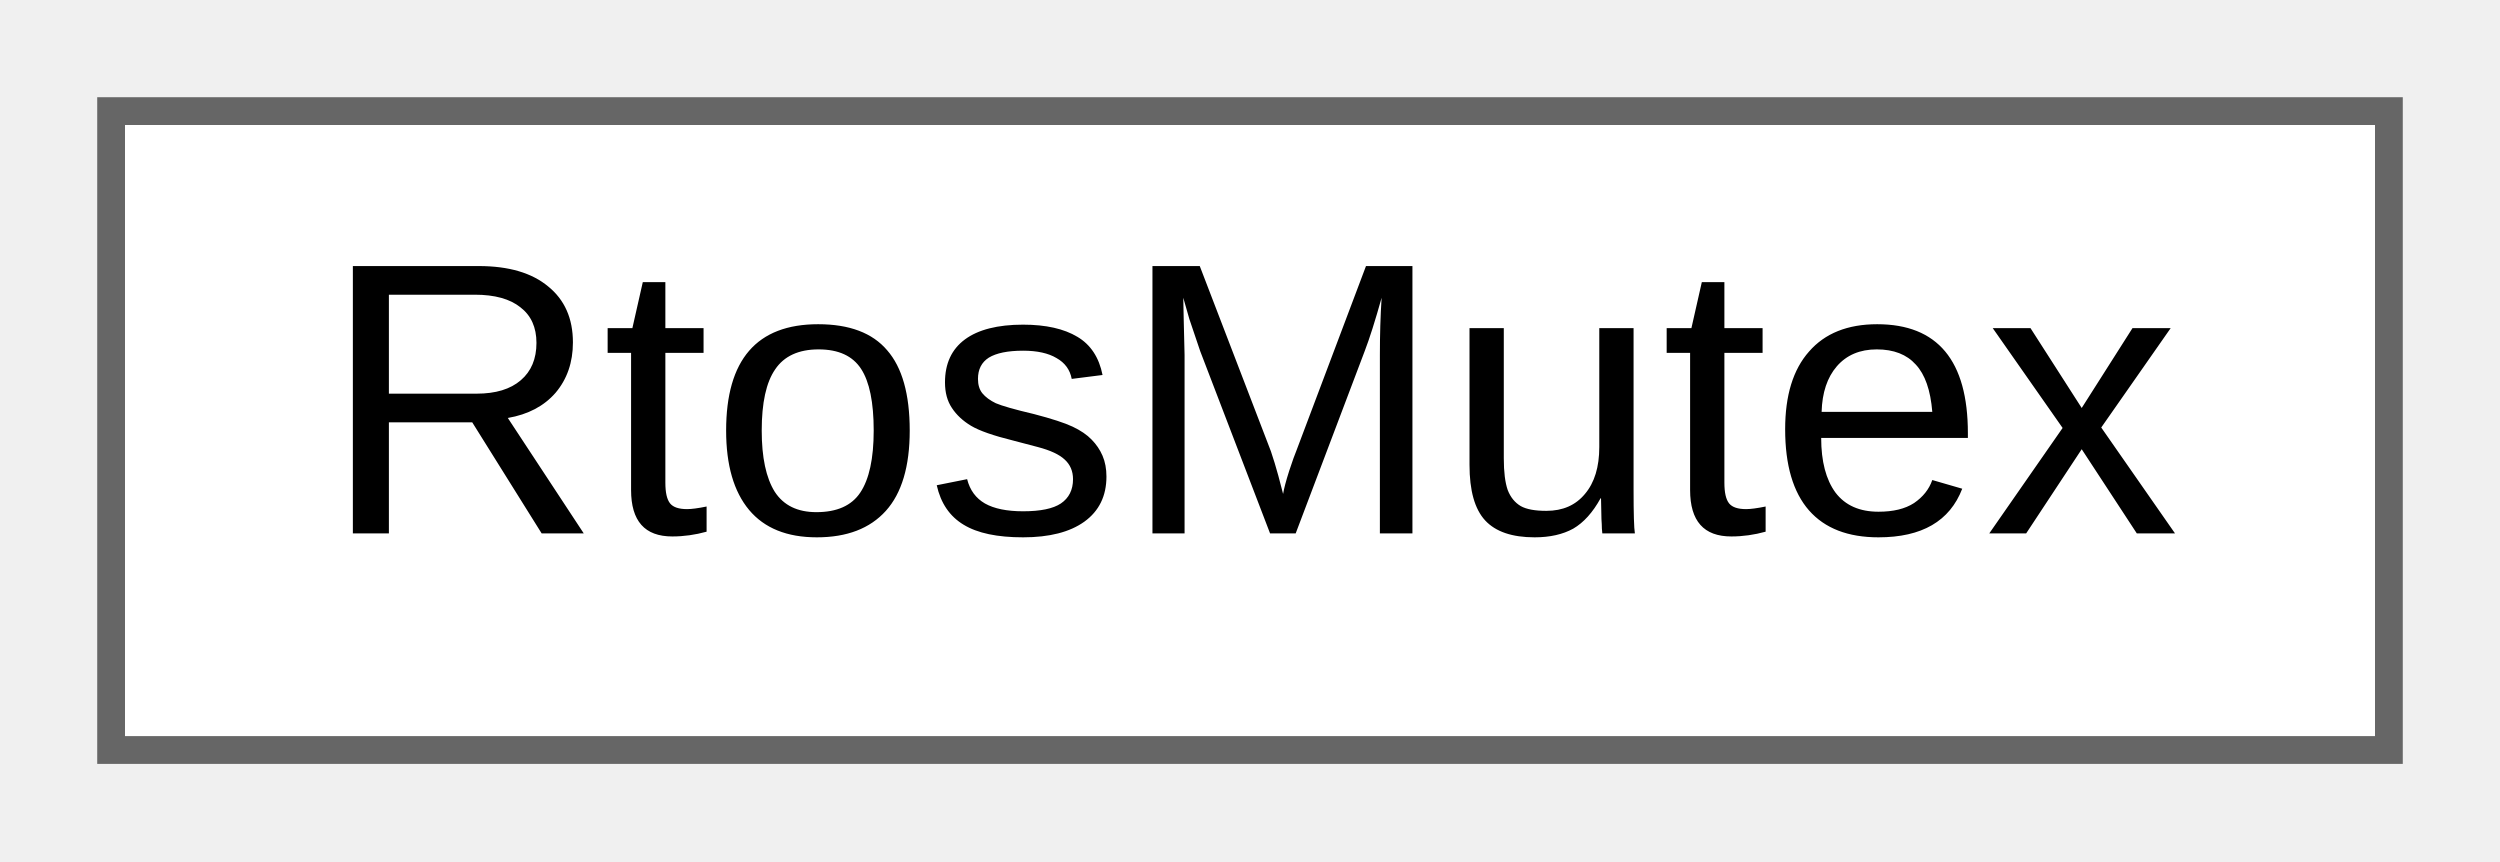
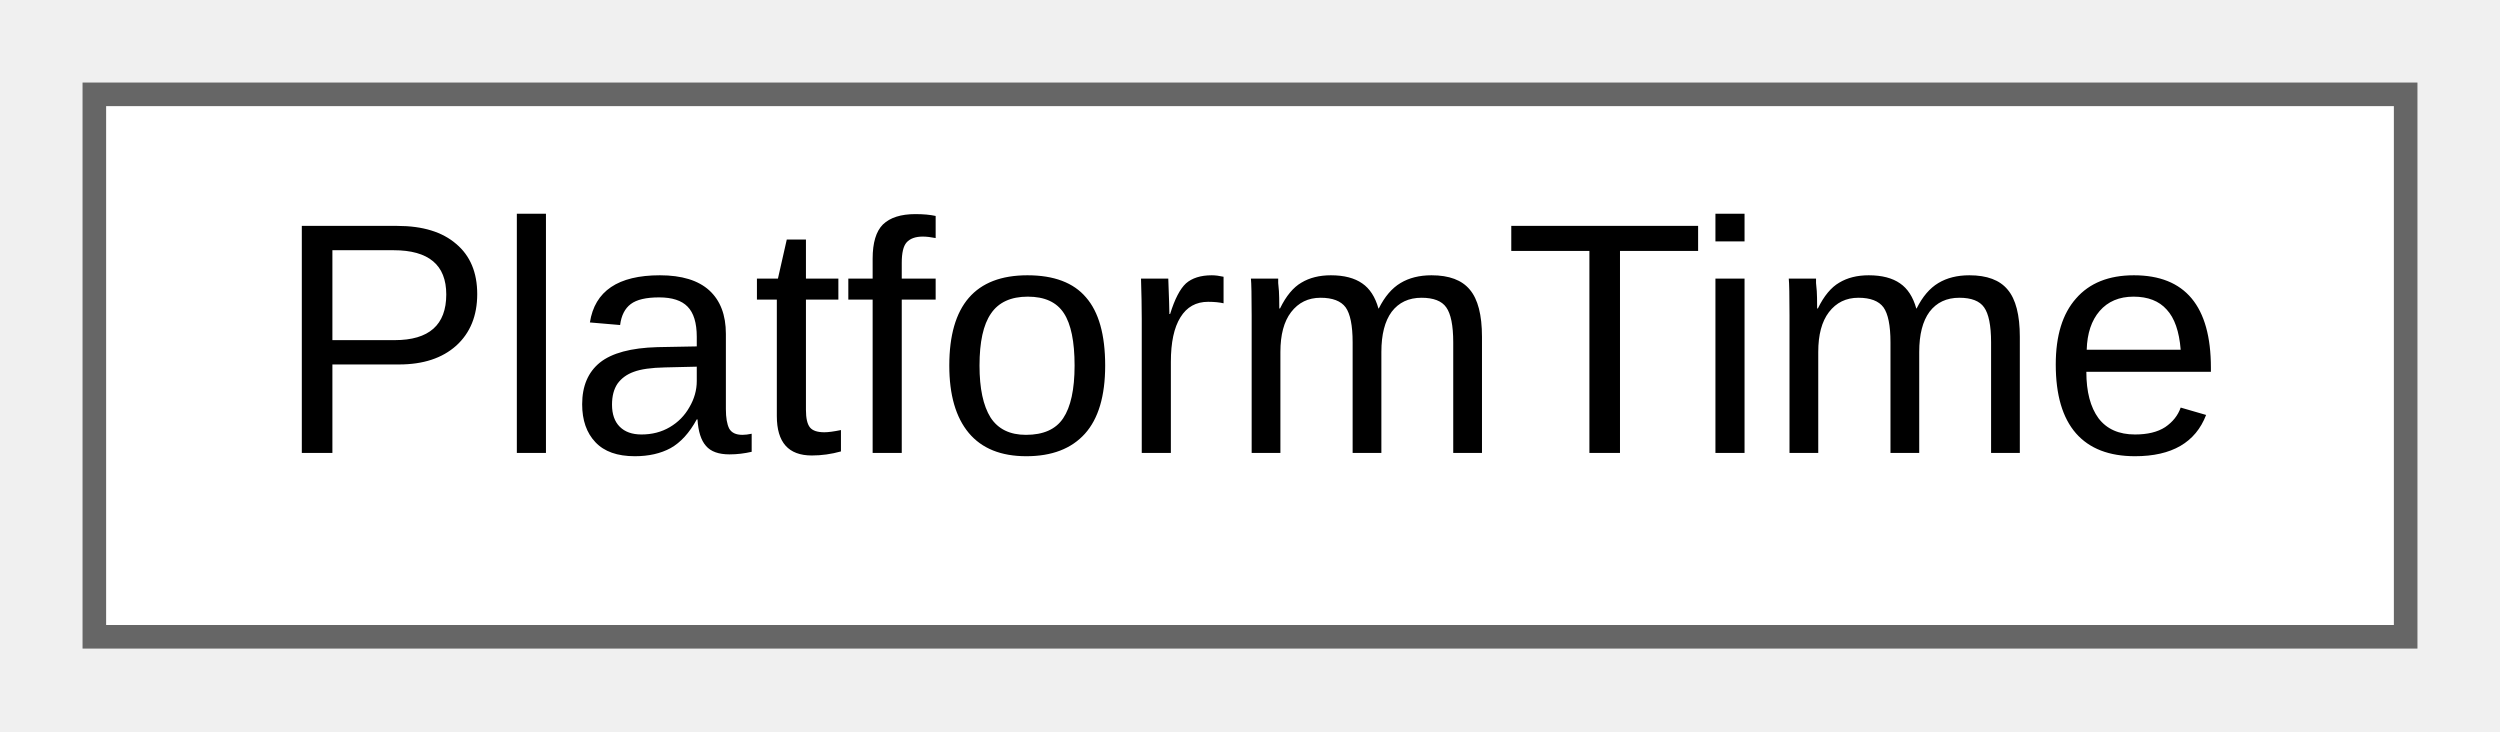
- <svg xmlns="http://www.w3.org/2000/svg" xmlns:xlink="http://www.w3.org/1999/xlink" width="90pt" height="31pt" viewBox="0.00 0.00 90.00 31.00">
+ <svg xmlns="http://www.w3.org/2000/svg" xmlns:xlink="http://www.w3.org/1999/xlink" width="106pt" height="31pt" viewBox="0.00 0.00 106.00 31.00">
  <g id="graph0" class="graph" transform="scale(1 1) rotate(0) translate(4 27)">
    <g id="Node000000" class="node">
      <g id="a_Node000000">
-         <a xlink:href="classRtosMutex.html" target="_top" xlink:title=" ">
-           <polygon fill="white" stroke="#666666" points="82,-23 0,-23 0,0 82,0 82,-23" />
-           <text text-anchor="middle" x="41" y="-7.8" font-family="Arial" font-size="14.00">RtosMutex</text>
+         <a xlink:href="classPlatformTime.html" target="_top" xlink:title=" ">
+           <polygon fill="white" stroke="#666666" points="98,-23 0,-23 0,0 98,0 98,-23" />
+           <text text-anchor="middle" x="49" y="-7.8" font-family="Arial" font-size="14.00">PlatformTime</text>
        </a>
      </g>
    </g>
  </g>
</svg>
